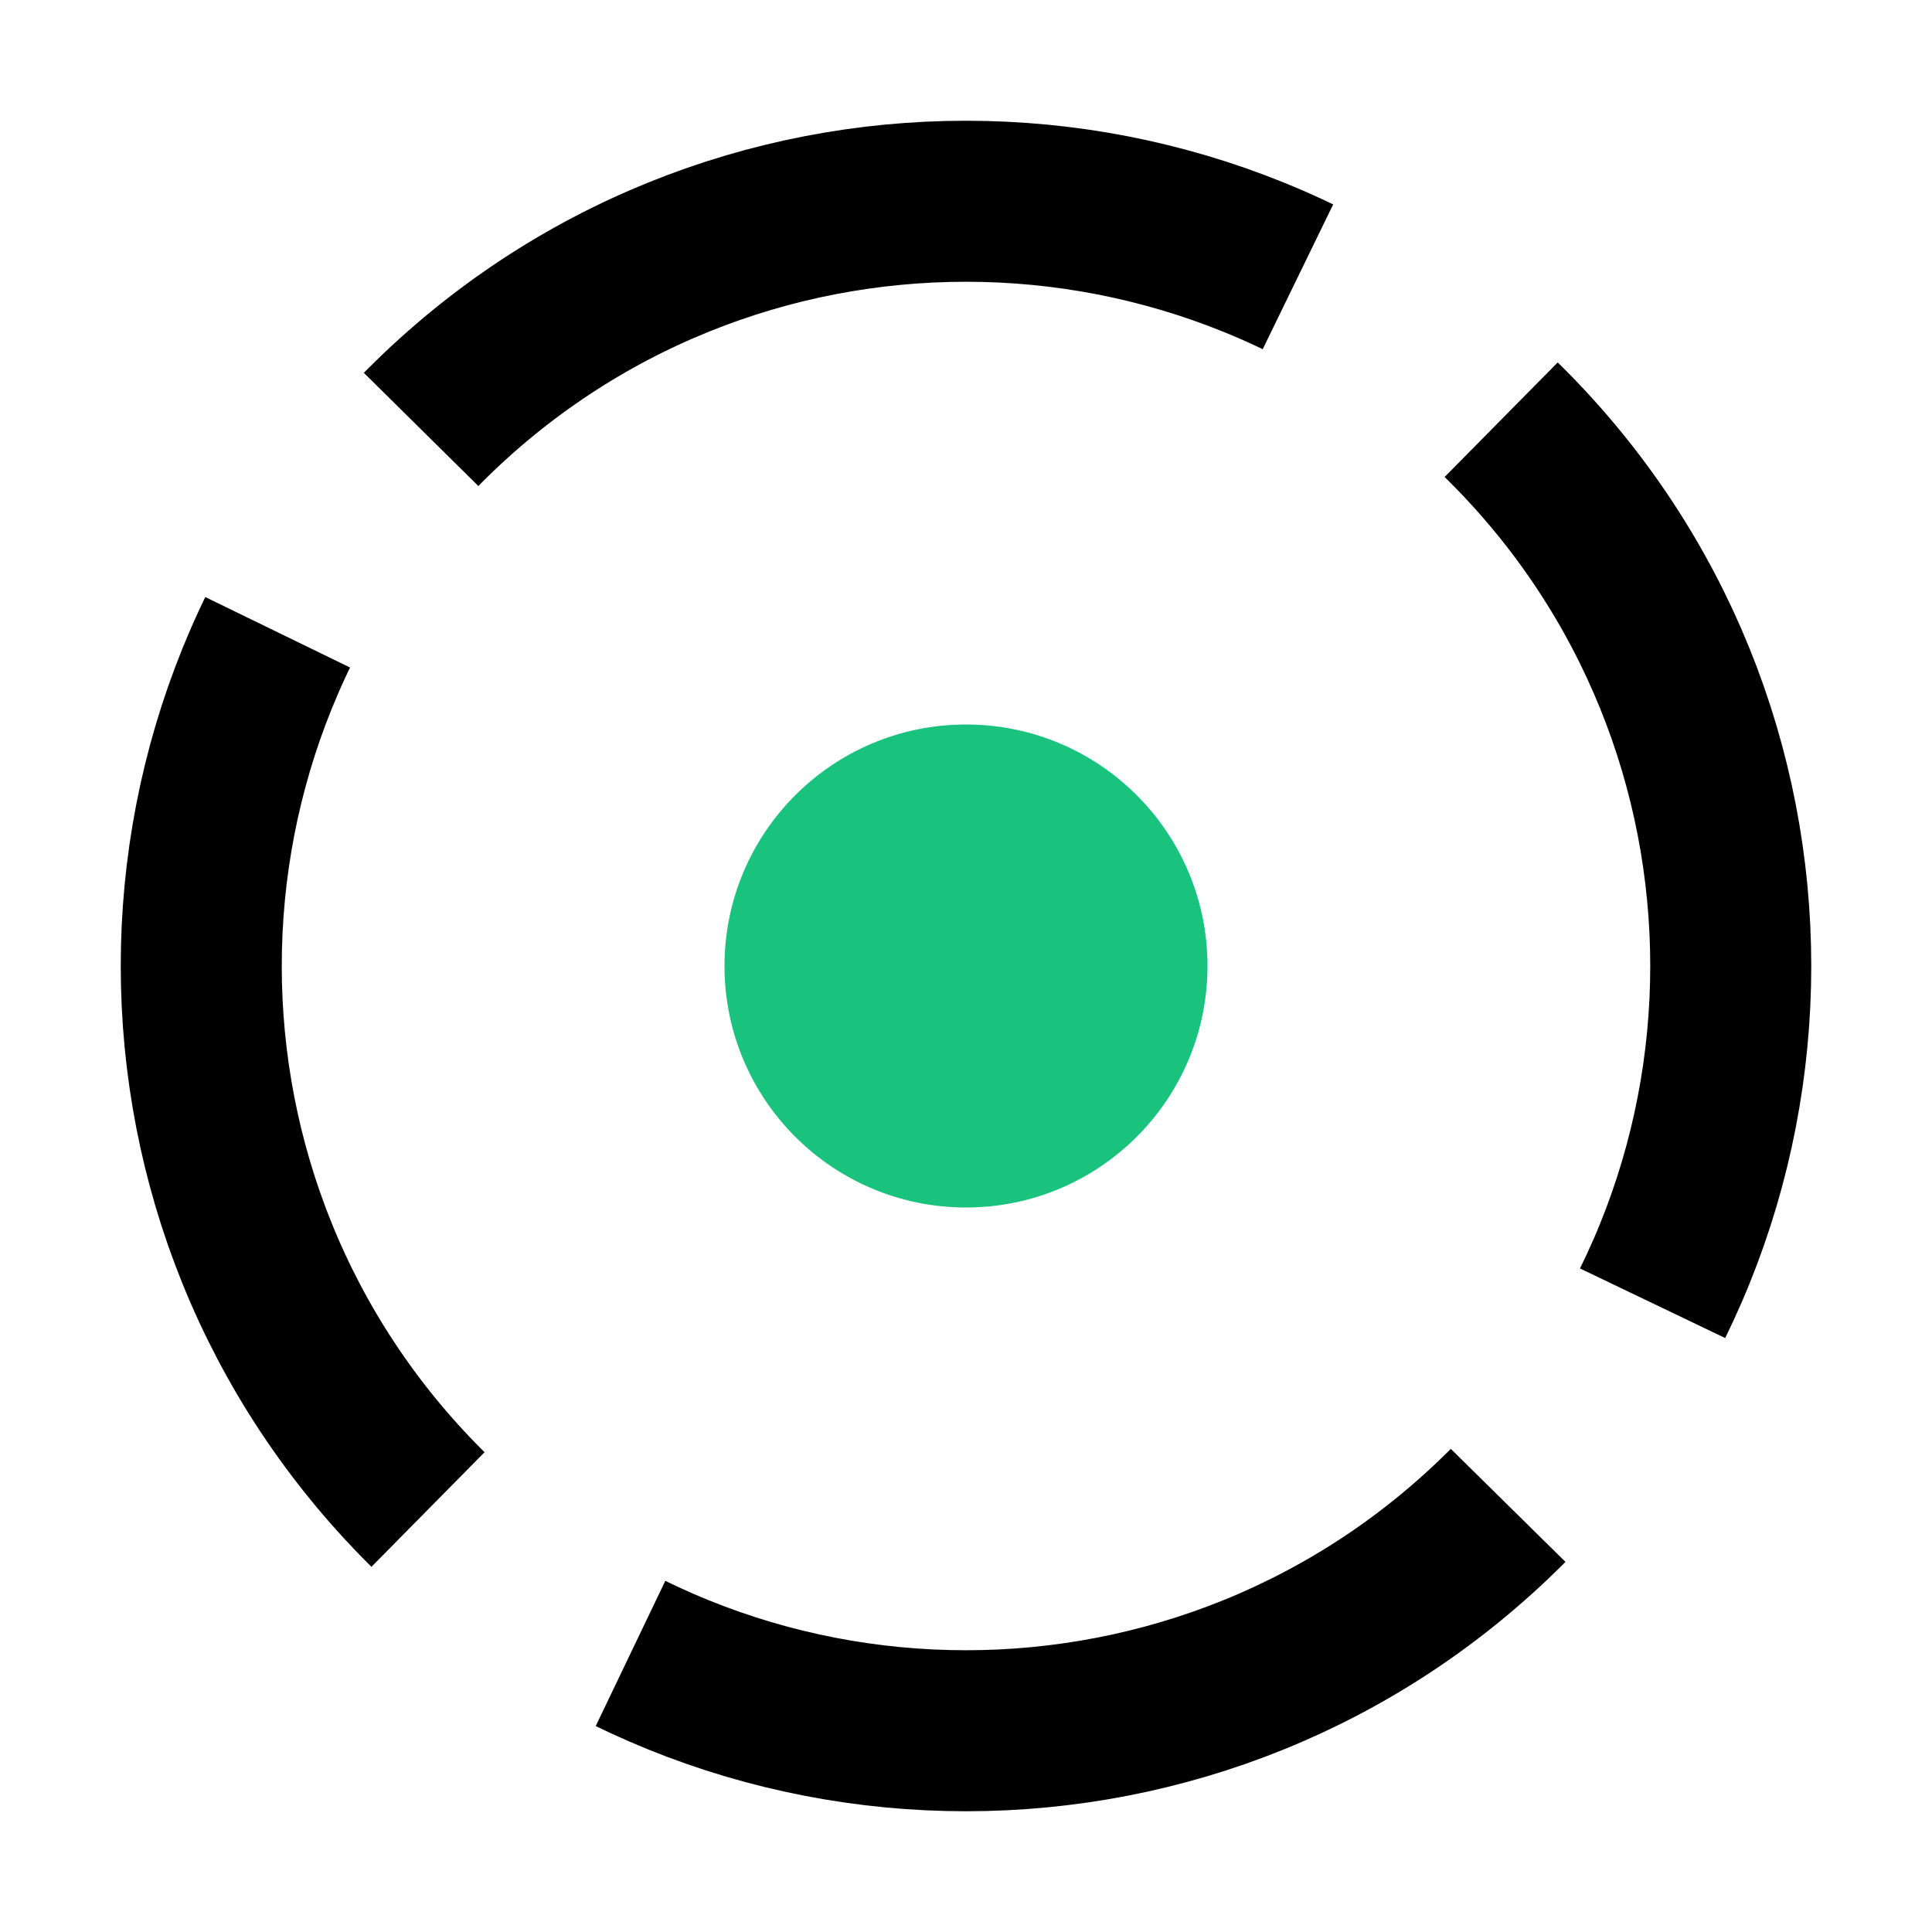
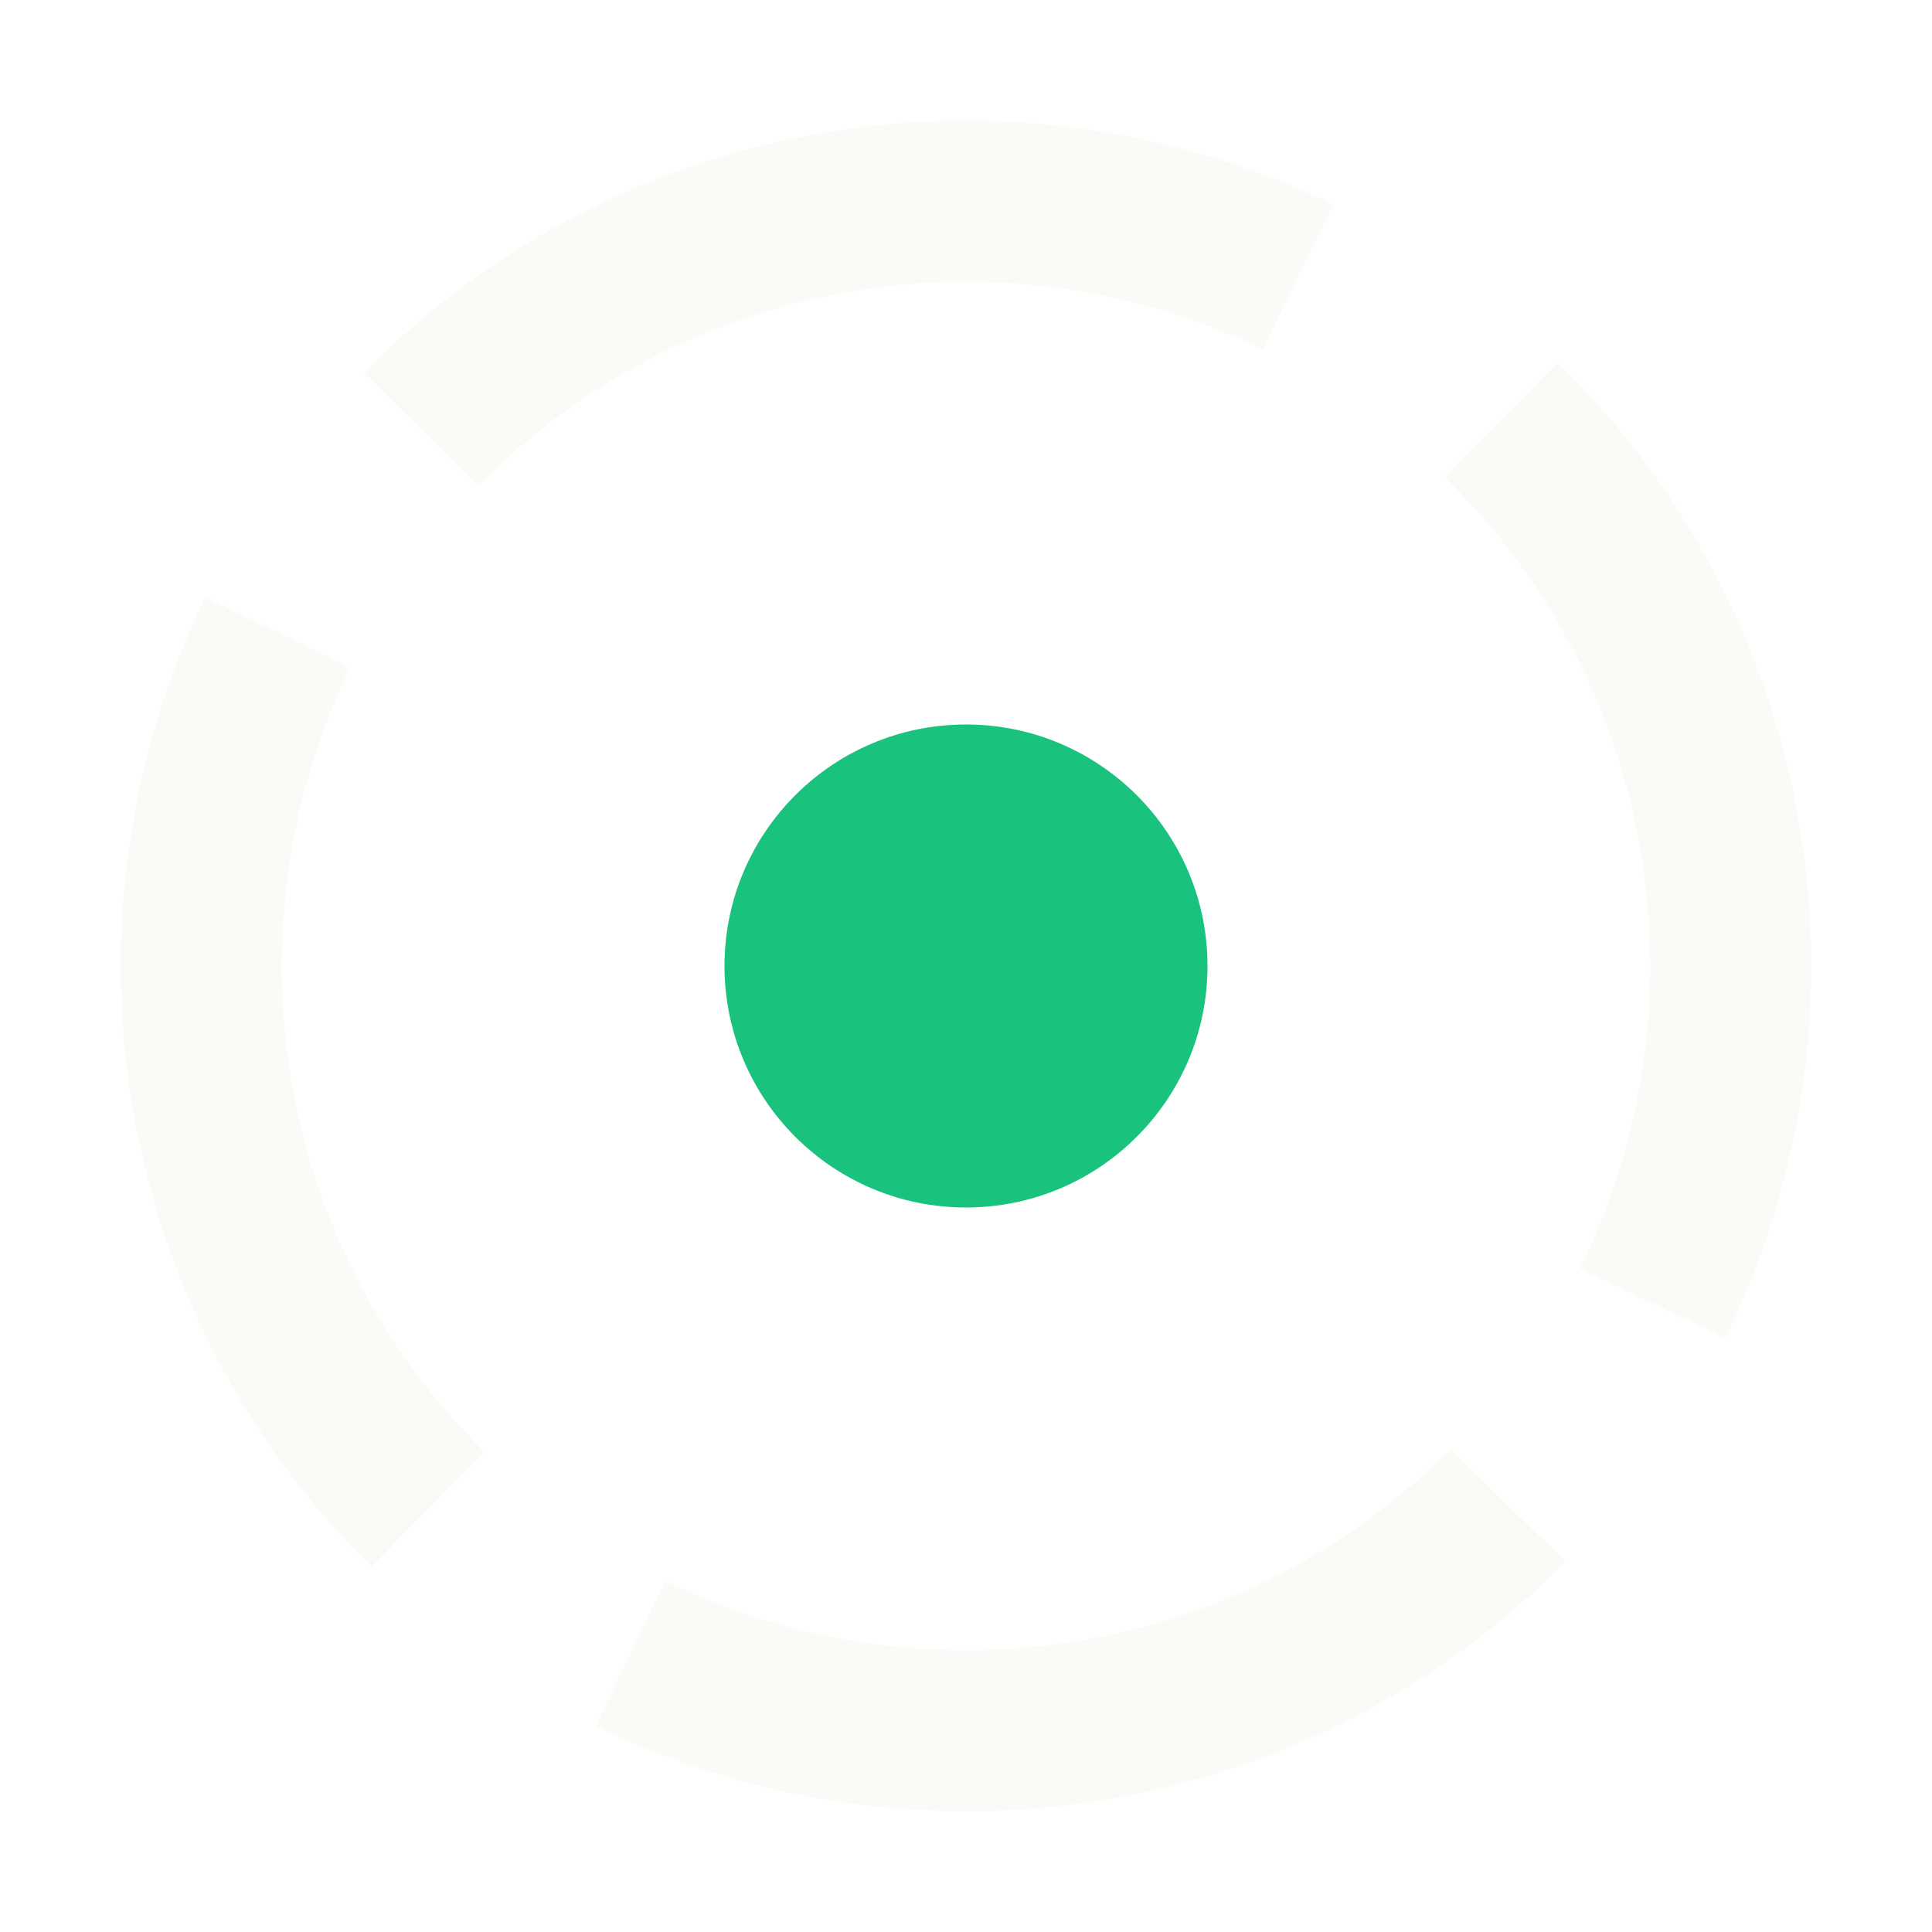
<svg xmlns="http://www.w3.org/2000/svg" viewBox="0 0 48 48" width="48" height="48">
-   <circle cx="24" cy="24" r="19" fill="none" stroke="currentColor" stroke-width="4" stroke-dasharray="23.6 6.2" transform="rotate(-45 24 24)" />
+   <circle cx="24" cy="24" r="19" fill="none" stroke="#FBFAF7" stroke-width="4" stroke-dasharray="23.6 6.2" transform="rotate(-45 24 24)" />
  <circle cx="24" cy="24" r="6" fill="#19C37D" />
</svg>
